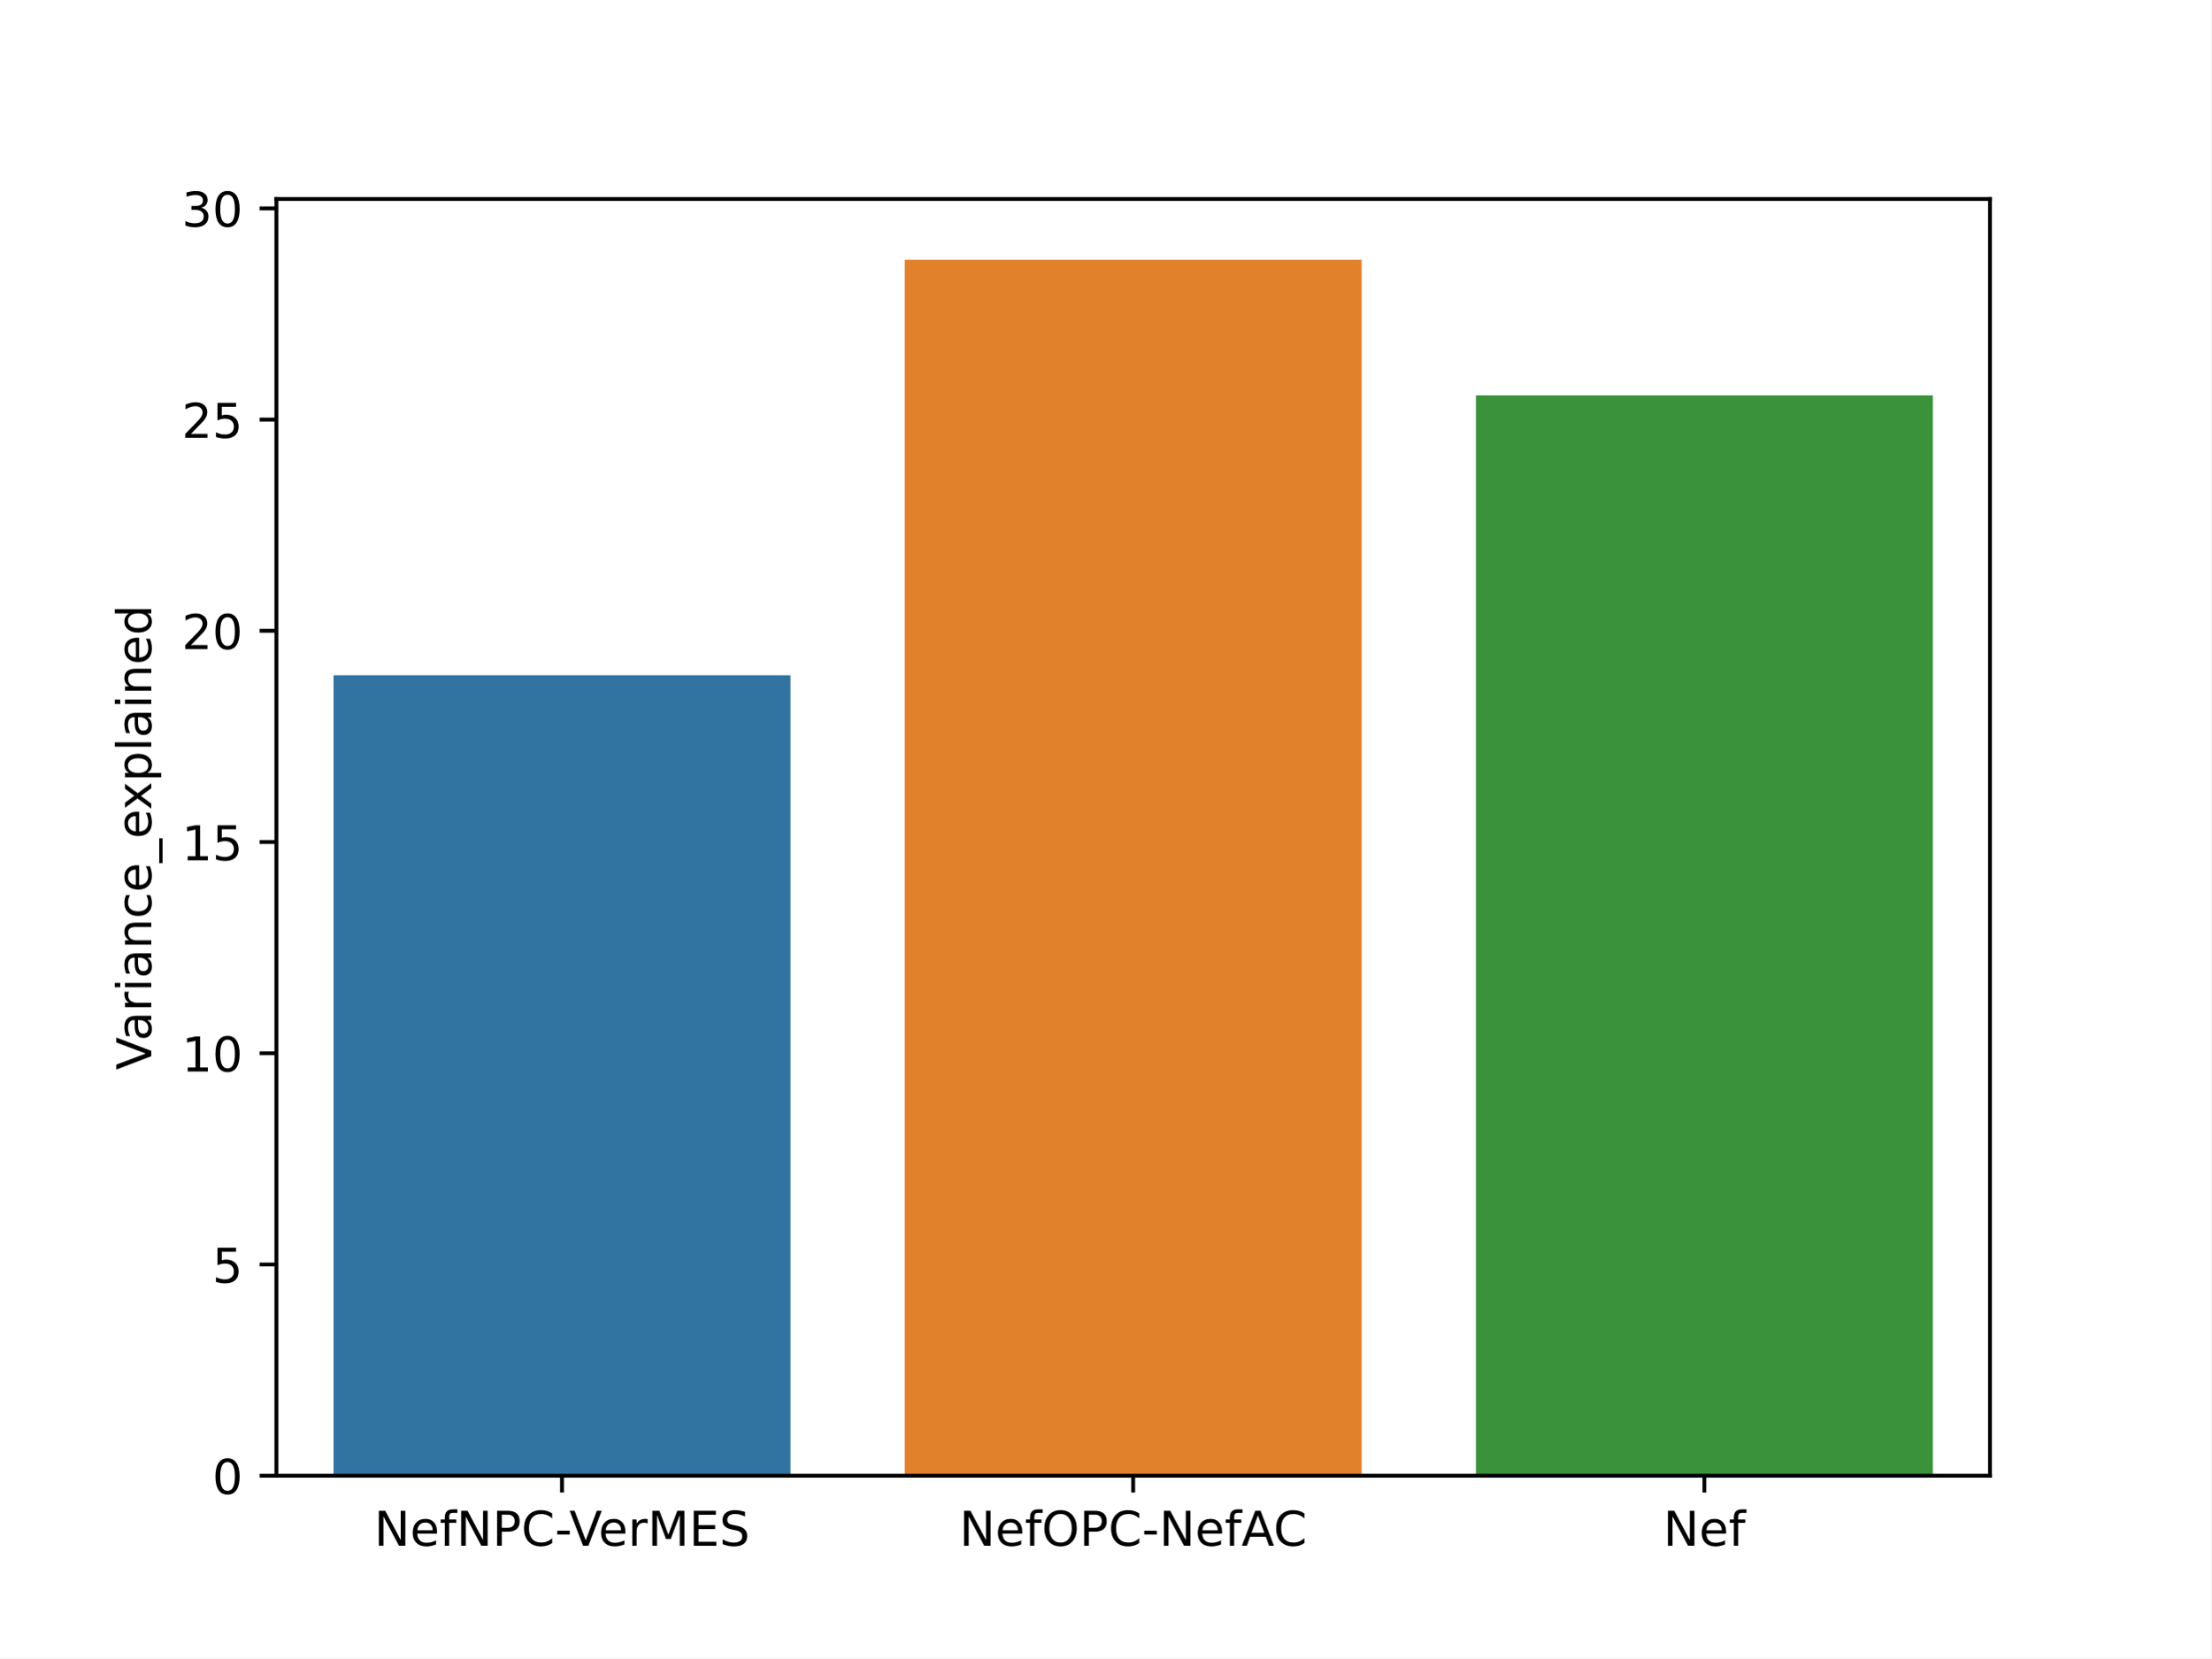
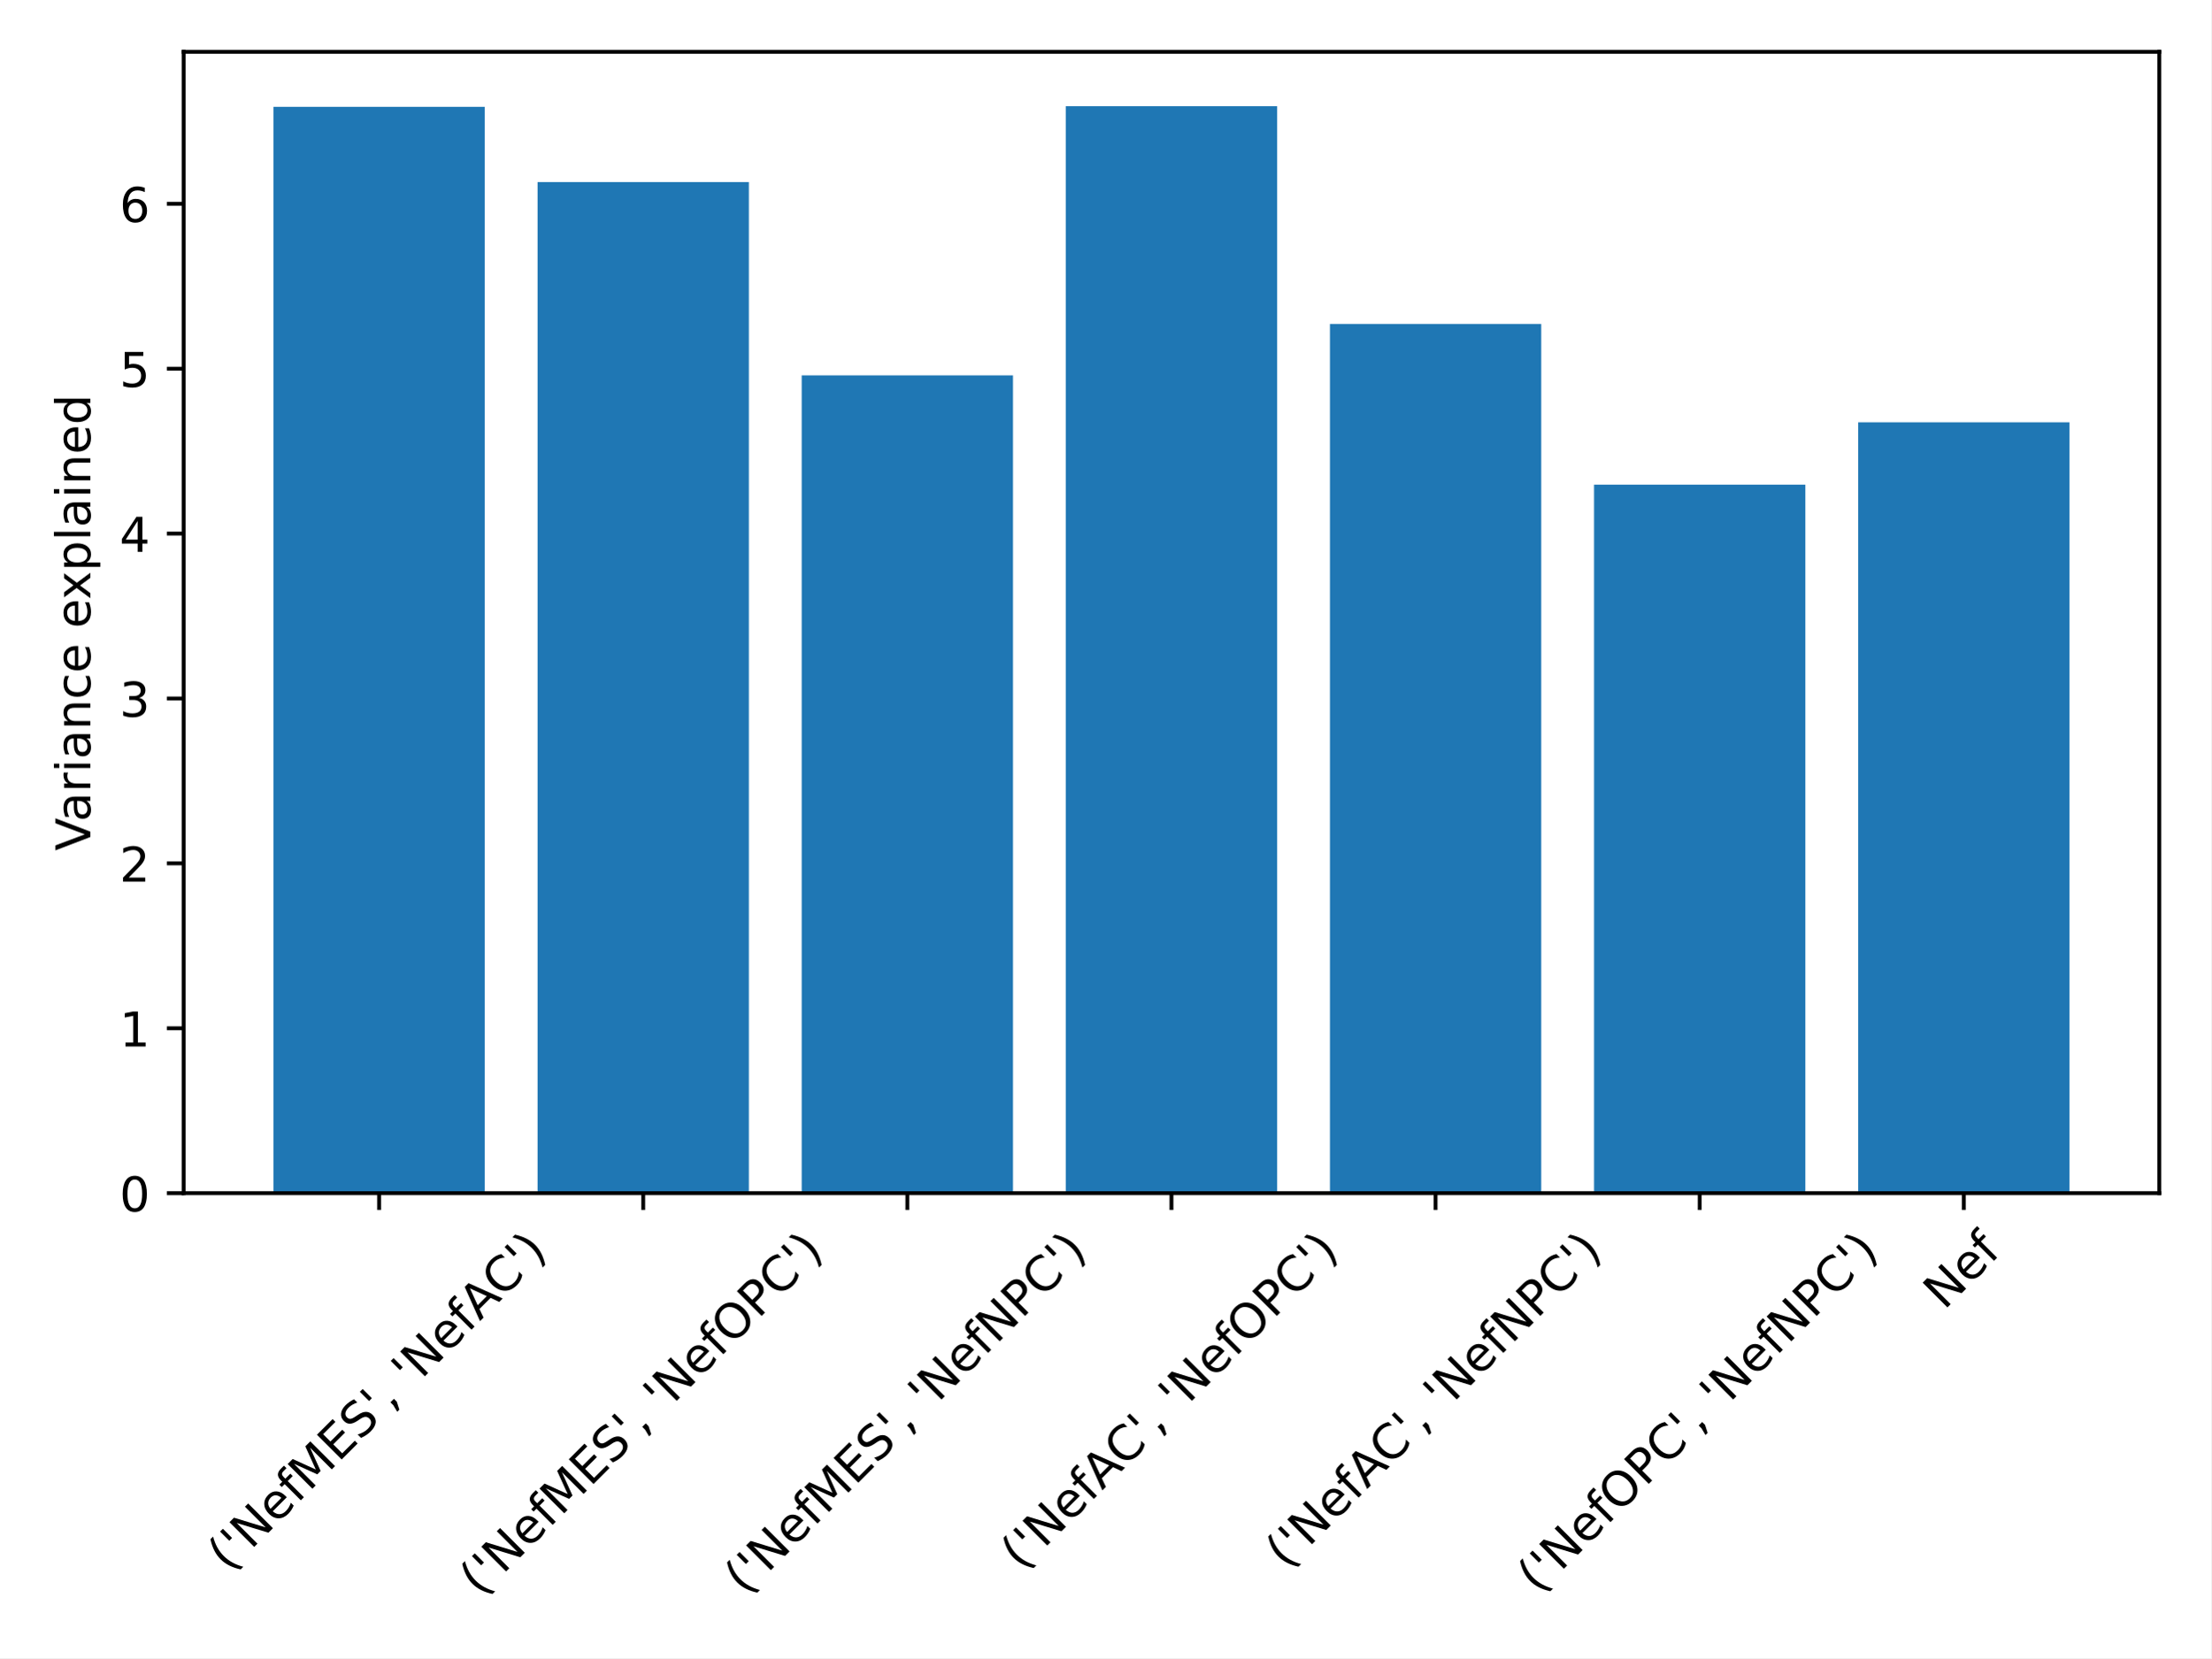
<svg xmlns="http://www.w3.org/2000/svg" xmlns:xlink="http://www.w3.org/1999/xlink" width="460.8pt" height="345.6pt" viewBox="0 0 460.8 345.6" version="1.1">
  <defs>
    <style type="text/css">*{stroke-linejoin: round; stroke-linecap: butt}</style>
  </defs>
  <g id="figure_1">
    <g id="patch_1">
      <path d="M 0 345.6  L 460.8 345.6  L 460.8 0  L 0 0  z " style="fill: #ffffff" />
    </g>
    <g id="axes_1">
      <g id="patch_2">
-         <path d="M 57.6 307.584  L 414.72 307.584  L 414.72 41.472  L 57.6 41.472  z " style="fill: #ffffff" />
+         <path d="M 38.27 248.696  L 450 248.696  L 450 10.8  L 38.27 10.8  z " style="fill: #ffffff" />
      </g>
      <g id="patch_3">
-         <path d="M 69.504 307.584  L 164.736 307.584  L 164.736 140.752  L 69.504 140.752  z " clip-path="url(#pd09a48f789)" style="fill: #3274a1" />
+         <path d="M 56.985 248.696  L 101.02 248.696  L 101.02 22.266  L 56.985 22.266  z " clip-path="url(#pe95526b2d5)" style="fill: #1f77b4" />
      </g>
      <g id="patch_4">
-         <path d="M 188.544 307.584  L 283.776 307.584  L 283.776 54.144  L 188.544 54.144  z " clip-path="url(#pd09a48f789)" style="fill: #e1812c" />
+         <path d="M 112.029 248.696  L 156.064 248.696  L 156.064 37.95  L 112.029 37.95  z " clip-path="url(#pe95526b2d5)" style="fill: #1f77b4" />
      </g>
      <g id="patch_5">
-         <path d="M 307.584 307.584  L 402.816 307.584  L 402.816 82.407  L 307.584 82.407  z " clip-path="url(#pd09a48f789)" style="fill: #3a923a" />
+         <path d="M 167.073 248.696  L 211.109 248.696  L 211.109 78.239  L 167.073 78.239  z " clip-path="url(#pe95526b2d5)" style="fill: #1f77b4" />
+       </g>
+       <g id="patch_6">
+         <path d="M 222.117 248.696  L 266.153 248.696  L 266.153 22.128  L 222.117 22.128  z " clip-path="url(#pe95526b2d5)" style="fill: #1f77b4" />
+       </g>
+       <g id="patch_7">
+         <path d="M 277.161 248.696  L 321.197 248.696  L 321.197 67.517  L 277.161 67.517  z " clip-path="url(#pe95526b2d5)" style="fill: #1f77b4" />
+       </g>
+       <g id="patch_8">
+         <path d="M 332.206 248.696  L 376.241 248.696  L 376.241 101.025  L 332.206 101.025  z " clip-path="url(#pe95526b2d5)" style="fill: #1f77b4" />
+       </g>
+       <g id="patch_9">
+         <path d="M 387.25 248.696  L 431.285 248.696  L 431.285 88.017  L 387.25 88.017  z " clip-path="url(#pe95526b2d5)" style="fill: #1f77b4" />
      </g>
      <g id="matplotlib.axis_1">
        <g id="xtick_1">
          <g id="line2d_1">
            <defs>
              <path id="m3385fdae1e" d="M 0 0  L 0 3.5  " style="stroke: #000000; stroke-width: 0.8" />
            </defs>
            <g>
-               <use xlink:href="#m3385fdae1e" x="117.12" y="307.584" style="stroke: #000000; stroke-width: 0.8" />
+               <use xlink:href="#m3385fdae1e" x="79.003" y="248.696" style="stroke: #000000; stroke-width: 0.8" />
            </g>
          </g>
          <g id="text_1">
-             <g transform="translate(77.97312 322.1824) scale(0.1 -0.1)">
-               <defs>
+             <g transform="translate(47.57617 327.8242) rotate(-45) scale(0.1 -0.1)">
+               <defs>
+                 <path id="DejaVuSans-28" d="M 1984 4856  Q 1566 4138 1362 3434  Q 1159 2731 1159 2009  Q 1159 1288 1364 580  Q 1569 -128 1984 -844  L 1484 -844  Q 1016 -109 783 600  Q 550 1309 550 2009  Q 550 2706 781 3412  Q 1013 4119 1484 4856  L 1984 4856  z " transform="scale(0.015625)" />
+                 <path id="DejaVuSans-27" d="M 1147 4666  L 1147 2931  L 616 2931  L 616 4666  L 1147 4666  z " transform="scale(0.015625)" />
                <path id="DejaVuSans-4e" d="M 628 4666  L 1478 4666  L 3547 763  L 3547 4666  L 4159 4666  L 4159 0  L 3309 0  L 1241 3903  L 1241 0  L 628 0  L 628 4666  z " transform="scale(0.015625)" />
                <path id="DejaVuSans-65" d="M 3597 1894  L 3597 1613  L 953 1613  Q 991 1019 1311 708  Q 1631 397 2203 397  Q 2534 397 2845 478  Q 3156 559 3463 722  L 3463 178  Q 3153 47 2828 -22  Q 2503 -91 2169 -91  Q 1331 -91 842 396  Q 353 884 353 1716  Q 353 2575 817 3079  Q 1281 3584 2069 3584  Q 2775 3584 3186 3129  Q 3597 2675 3597 1894  z M 3022 2063  Q 3016 2534 2758 2815  Q 2500 3097 2075 3097  Q 1594 3097 1305 2825  Q 1016 2553 972 2059  L 3022 2063  z " transform="scale(0.015625)" />
                <path id="DejaVuSans-66" d="M 2375 4863  L 2375 4384  L 1825 4384  Q 1516 4384 1395 4259  Q 1275 4134 1275 3809  L 1275 3500  L 2222 3500  L 2222 3053  L 1275 3053  L 1275 0  L 697 0  L 697 3053  L 147 3053  L 147 3500  L 697 3500  L 697 3744  Q 697 4328 969 4595  Q 1241 4863 1831 4863  L 2375 4863  z " transform="scale(0.015625)" />
-                 <path id="DejaVuSans-50" d="M 1259 4147  L 1259 2394  L 2053 2394  Q 2494 2394 2734 2622  Q 2975 2850 2975 3272  Q 2975 3691 2734 3919  Q 2494 4147 2053 4147  L 1259 4147  z M 628 4666  L 2053 4666  Q 2838 4666 3239 4311  Q 3641 3956 3641 3272  Q 3641 2581 3239 2228  Q 2838 1875 2053 1875  L 1259 1875  L 1259 0  L 628 0  L 628 4666  z " transform="scale(0.015625)" />
-                 <path id="DejaVuSans-43" d="M 4122 4306  L 4122 3641  Q 3803 3938 3442 4084  Q 3081 4231 2675 4231  Q 1875 4231 1450 3742  Q 1025 3253 1025 2328  Q 1025 1406 1450 917  Q 1875 428 2675 428  Q 3081 428 3442 575  Q 3803 722 4122 1019  L 4122 359  Q 3791 134 3420 21  Q 3050 -91 2638 -91  Q 1578 -91 968 557  Q 359 1206 359 2328  Q 359 3453 968 4101  Q 1578 4750 2638 4750  Q 3056 4750 3426 4639  Q 3797 4528 4122 4306  z " transform="scale(0.015625)" />
-                 <path id="DejaVuSans-2d" d="M 313 2009  L 1997 2009  L 1997 1497  L 313 1497  L 313 2009  z " transform="scale(0.015625)" />
-                 <path id="DejaVuSans-56" d="M 1831 0  L 50 4666  L 709 4666  L 2188 738  L 3669 4666  L 4325 4666  L 2547 0  L 1831 0  z " transform="scale(0.015625)" />
-                 <path id="DejaVuSans-72" d="M 2631 2963  Q 2534 3019 2420 3045  Q 2306 3072 2169 3072  Q 1681 3072 1420 2755  Q 1159 2438 1159 1844  L 1159 0  L 581 0  L 581 3500  L 1159 3500  L 1159 2956  Q 1341 3275 1631 3429  Q 1922 3584 2338 3584  Q 2397 3584 2469 3576  Q 2541 3569 2628 3553  L 2631 2963  z " transform="scale(0.015625)" />
                <path id="DejaVuSans-4d" d="M 628 4666  L 1569 4666  L 2759 1491  L 3956 4666  L 4897 4666  L 4897 0  L 4281 0  L 4281 4097  L 3078 897  L 2444 897  L 1241 4097  L 1241 0  L 628 0  L 628 4666  z " transform="scale(0.015625)" />
                <path id="DejaVuSans-45" d="M 628 4666  L 3578 4666  L 3578 4134  L 1259 4134  L 1259 2753  L 3481 2753  L 3481 2222  L 1259 2222  L 1259 531  L 3634 531  L 3634 0  L 628 0  L 628 4666  z " transform="scale(0.015625)" />
                <path id="DejaVuSans-53" d="M 3425 4513  L 3425 3897  Q 3066 4069 2747 4153  Q 2428 4238 2131 4238  Q 1616 4238 1336 4038  Q 1056 3838 1056 3469  Q 1056 3159 1242 3001  Q 1428 2844 1947 2747  L 2328 2669  Q 3034 2534 3370 2195  Q 3706 1856 3706 1288  Q 3706 609 3251 259  Q 2797 -91 1919 -91  Q 1588 -91 1214 -16  Q 841 59 441 206  L 441 856  Q 825 641 1194 531  Q 1563 422 1919 422  Q 2459 422 2753 634  Q 3047 847 3047 1241  Q 3047 1584 2836 1778  Q 2625 1972 2144 2069  L 1759 2144  Q 1053 2284 737 2584  Q 422 2884 422 3419  Q 422 4038 858 4394  Q 1294 4750 2059 4750  Q 2388 4750 2728 4690  Q 3069 4631 3425 4513  z " transform="scale(0.015625)" />
-               </defs>
+                 <path id="DejaVuSans-2c" d="M 750 794  L 1409 794  L 1409 256  L 897 -744  L 494 -744  L 750 256  L 750 794  z " transform="scale(0.015625)" />
+                 <path id="DejaVuSans-20" transform="scale(0.015625)" />
+                 <path id="DejaVuSans-41" d="M 2188 4044  L 1331 1722  L 3047 1722  L 2188 4044  z M 1831 4666  L 2547 4666  L 4325 0  L 3669 0  L 3244 1197  L 1141 1197  L 716 0  L 50 0  L 1831 4666  z " transform="scale(0.015625)" />
+                 <path id="DejaVuSans-43" d="M 4122 4306  L 4122 3641  Q 3803 3938 3442 4084  Q 3081 4231 2675 4231  Q 1875 4231 1450 3742  Q 1025 3253 1025 2328  Q 1025 1406 1450 917  Q 1875 428 2675 428  Q 3081 428 3442 575  Q 3803 722 4122 1019  L 4122 359  Q 3791 134 3420 21  Q 3050 -91 2638 -91  Q 1578 -91 968 557  Q 359 1206 359 2328  Q 359 3453 968 4101  Q 1578 4750 2638 4750  Q 3056 4750 3426 4639  Q 3797 4528 4122 4306  z " transform="scale(0.015625)" />
+                 <path id="DejaVuSans-29" d="M 513 4856  L 1013 4856  Q 1481 4119 1714 3412  Q 1947 2706 1947 2009  Q 1947 1309 1714 600  Q 1481 -109 1013 -844  L 513 -844  Q 928 -128 1133 580  Q 1338 1288 1338 2009  Q 1338 2731 1133 3434  Q 928 4138 513 4856  z " transform="scale(0.015625)" />
+               </defs>
+               <use xlink:href="#DejaVuSans-28" />
+               <use xlink:href="#DejaVuSans-27" x="39.014" />
+               <use xlink:href="#DejaVuSans-4e" x="66.504" />
+               <use xlink:href="#DejaVuSans-65" x="141.309" />
+               <use xlink:href="#DejaVuSans-66" x="202.832" />
+               <use xlink:href="#DejaVuSans-4d" x="238.037" />
+               <use xlink:href="#DejaVuSans-45" x="324.316" />
+               <use xlink:href="#DejaVuSans-53" x="387.5" />
+               <use xlink:href="#DejaVuSans-27" x="450.977" />
+               <use xlink:href="#DejaVuSans-2c" x="478.467" />
+               <use xlink:href="#DejaVuSans-20" x="510.254" />
+               <use xlink:href="#DejaVuSans-27" x="542.041" />
+               <use xlink:href="#DejaVuSans-4e" x="569.531" />
+               <use xlink:href="#DejaVuSans-65" x="644.336" />
+               <use xlink:href="#DejaVuSans-66" x="705.859" />
+               <use xlink:href="#DejaVuSans-41" x="741.064" />
+               <use xlink:href="#DejaVuSans-43" x="807.723" />
+               <use xlink:href="#DejaVuSans-27" x="877.547" />
+               <use xlink:href="#DejaVuSans-29" x="905.037" />
+             </g>
+           </g>
+         </g>
+         <g id="xtick_2">
+           <g id="line2d_2">
+             <g>
+               <use xlink:href="#m3385fdae1e" x="134.047" y="248.696" style="stroke: #000000; stroke-width: 0.8" />
+             </g>
+           </g>
+           <g id="text_2">
+             <g transform="translate(100.062 332.9408) rotate(-45) scale(0.1 -0.1)">
+               <defs>
+                 <path id="DejaVuSans-4f" d="M 2522 4238  Q 1834 4238 1429 3725  Q 1025 3213 1025 2328  Q 1025 1447 1429 934  Q 1834 422 2522 422  Q 3209 422 3611 934  Q 4013 1447 4013 2328  Q 4013 3213 3611 3725  Q 3209 4238 2522 4238  z M 2522 4750  Q 3503 4750 4090 4092  Q 4678 3434 4678 2328  Q 4678 1225 4090 567  Q 3503 -91 2522 -91  Q 1538 -91 948 565  Q 359 1222 359 2328  Q 359 3434 948 4092  Q 1538 4750 2522 4750  z " transform="scale(0.015625)" />
+                 <path id="DejaVuSans-50" d="M 1259 4147  L 1259 2394  L 2053 2394  Q 2494 2394 2734 2622  Q 2975 2850 2975 3272  Q 2975 3691 2734 3919  Q 2494 4147 2053 4147  L 1259 4147  z M 628 4666  L 2053 4666  Q 2838 4666 3239 4311  Q 3641 3956 3641 3272  Q 3641 2581 3239 2228  Q 2838 1875 2053 1875  L 1259 1875  L 1259 0  L 628 0  L 628 4666  z " transform="scale(0.015625)" />
+               </defs>
+               <use xlink:href="#DejaVuSans-28" />
+               <use xlink:href="#DejaVuSans-27" x="39.014" />
+               <use xlink:href="#DejaVuSans-4e" x="66.504" />
+               <use xlink:href="#DejaVuSans-65" x="141.309" />
+               <use xlink:href="#DejaVuSans-66" x="202.832" />
+               <use xlink:href="#DejaVuSans-4d" x="238.037" />
+               <use xlink:href="#DejaVuSans-45" x="324.316" />
+               <use xlink:href="#DejaVuSans-53" x="387.5" />
+               <use xlink:href="#DejaVuSans-27" x="450.977" />
+               <use xlink:href="#DejaVuSans-2c" x="478.467" />
+               <use xlink:href="#DejaVuSans-20" x="510.254" />
+               <use xlink:href="#DejaVuSans-27" x="542.041" />
+               <use xlink:href="#DejaVuSans-4e" x="569.531" />
+               <use xlink:href="#DejaVuSans-65" x="644.336" />
+               <use xlink:href="#DejaVuSans-66" x="705.859" />
+               <use xlink:href="#DejaVuSans-4f" x="741.064" />
+               <use xlink:href="#DejaVuSans-50" x="819.775" />
+               <use xlink:href="#DejaVuSans-43" x="880.078" />
+               <use xlink:href="#DejaVuSans-27" x="949.902" />
+               <use xlink:href="#DejaVuSans-29" x="977.393" />
+             </g>
+           </g>
+         </g>
+         <g id="xtick_3">
+           <g id="line2d_3">
+             <g>
+               <use xlink:href="#m3385fdae1e" x="189.091" y="248.696" style="stroke: #000000; stroke-width: 0.8" />
+             </g>
+           </g>
+           <g id="text_3">
+             <g transform="translate(155.2442 332.6645) rotate(-45) scale(0.1 -0.1)">
+               <use xlink:href="#DejaVuSans-28" />
+               <use xlink:href="#DejaVuSans-27" x="39.014" />
+               <use xlink:href="#DejaVuSans-4e" x="66.504" />
+               <use xlink:href="#DejaVuSans-65" x="141.309" />
+               <use xlink:href="#DejaVuSans-66" x="202.832" />
+               <use xlink:href="#DejaVuSans-4d" x="238.037" />
+               <use xlink:href="#DejaVuSans-45" x="324.316" />
+               <use xlink:href="#DejaVuSans-53" x="387.5" />
+               <use xlink:href="#DejaVuSans-27" x="450.977" />
+               <use xlink:href="#DejaVuSans-2c" x="478.467" />
+               <use xlink:href="#DejaVuSans-20" x="510.254" />
+               <use xlink:href="#DejaVuSans-27" x="542.041" />
+               <use xlink:href="#DejaVuSans-4e" x="569.531" />
+               <use xlink:href="#DejaVuSans-65" x="644.336" />
+               <use xlink:href="#DejaVuSans-66" x="705.859" />
+               <use xlink:href="#DejaVuSans-4e" x="741.064" />
+               <use xlink:href="#DejaVuSans-50" x="815.869" />
+               <use xlink:href="#DejaVuSans-43" x="876.172" />
+               <use xlink:href="#DejaVuSans-27" x="945.996" />
+               <use xlink:href="#DejaVuSans-29" x="973.486" />
+             </g>
+           </g>
+         </g>
+         <g id="xtick_4">
+           <g id="line2d_4">
+             <g>
+               <use xlink:href="#m3385fdae1e" x="244.135" y="248.696" style="stroke: #000000; stroke-width: 0.8" />
+             </g>
+           </g>
+           <g id="text_4">
+             <g transform="translate(212.8538 327.5336) rotate(-45) scale(0.1 -0.1)">
+               <use xlink:href="#DejaVuSans-28" />
+               <use xlink:href="#DejaVuSans-27" x="39.014" />
+               <use xlink:href="#DejaVuSans-4e" x="66.504" />
+               <use xlink:href="#DejaVuSans-65" x="141.309" />
+               <use xlink:href="#DejaVuSans-66" x="202.832" />
+               <use xlink:href="#DejaVuSans-41" x="238.037" />
+               <use xlink:href="#DejaVuSans-43" x="304.695" />
+               <use xlink:href="#DejaVuSans-27" x="374.52" />
+               <use xlink:href="#DejaVuSans-2c" x="402.01" />
+               <use xlink:href="#DejaVuSans-20" x="433.797" />
+               <use xlink:href="#DejaVuSans-27" x="465.584" />
+               <use xlink:href="#DejaVuSans-4e" x="493.074" />
+               <use xlink:href="#DejaVuSans-65" x="567.879" />
+               <use xlink:href="#DejaVuSans-66" x="629.402" />
+               <use xlink:href="#DejaVuSans-4f" x="664.607" />
+               <use xlink:href="#DejaVuSans-50" x="743.318" />
+               <use xlink:href="#DejaVuSans-43" x="803.621" />
+               <use xlink:href="#DejaVuSans-27" x="873.445" />
+               <use xlink:href="#DejaVuSans-29" x="900.936" />
+             </g>
+           </g>
+         </g>
+         <g id="xtick_5">
+           <g id="line2d_5">
+             <g>
+               <use xlink:href="#m3385fdae1e" x="299.179" y="248.696" style="stroke: #000000; stroke-width: 0.8" />
+             </g>
+           </g>
+           <g id="text_5">
+             <g transform="translate(268.036 327.2574) rotate(-45) scale(0.1 -0.1)">
+               <use xlink:href="#DejaVuSans-28" />
+               <use xlink:href="#DejaVuSans-27" x="39.014" />
+               <use xlink:href="#DejaVuSans-4e" x="66.504" />
+               <use xlink:href="#DejaVuSans-65" x="141.309" />
+               <use xlink:href="#DejaVuSans-66" x="202.832" />
+               <use xlink:href="#DejaVuSans-41" x="238.037" />
+               <use xlink:href="#DejaVuSans-43" x="304.695" />
+               <use xlink:href="#DejaVuSans-27" x="374.52" />
+               <use xlink:href="#DejaVuSans-2c" x="402.01" />
+               <use xlink:href="#DejaVuSans-20" x="433.797" />
+               <use xlink:href="#DejaVuSans-27" x="465.584" />
+               <use xlink:href="#DejaVuSans-4e" x="493.074" />
+               <use xlink:href="#DejaVuSans-65" x="567.879" />
+               <use xlink:href="#DejaVuSans-66" x="629.402" />
+               <use xlink:href="#DejaVuSans-4e" x="664.607" />
+               <use xlink:href="#DejaVuSans-50" x="739.412" />
+               <use xlink:href="#DejaVuSans-43" x="799.715" />
+               <use xlink:href="#DejaVuSans-27" x="869.539" />
+               <use xlink:href="#DejaVuSans-29" x="897.029" />
+             </g>
+           </g>
+         </g>
+         <g id="xtick_6">
+           <g id="line2d_6">
+             <g>
+               <use xlink:href="#m3385fdae1e" x="354.223" y="248.696" style="stroke: #000000; stroke-width: 0.8" />
+             </g>
+           </g>
+           <g id="text_6">
+             <g transform="translate(320.5219 332.374) rotate(-45) scale(0.1 -0.1)">
+               <use xlink:href="#DejaVuSans-28" />
+               <use xlink:href="#DejaVuSans-27" x="39.014" />
+               <use xlink:href="#DejaVuSans-4e" x="66.504" />
+               <use xlink:href="#DejaVuSans-65" x="141.309" />
+               <use xlink:href="#DejaVuSans-66" x="202.832" />
+               <use xlink:href="#DejaVuSans-4f" x="238.037" />
+               <use xlink:href="#DejaVuSans-50" x="316.748" />
+               <use xlink:href="#DejaVuSans-43" x="377.051" />
+               <use xlink:href="#DejaVuSans-27" x="446.875" />
+               <use xlink:href="#DejaVuSans-2c" x="474.365" />
+               <use xlink:href="#DejaVuSans-20" x="506.152" />
+               <use xlink:href="#DejaVuSans-27" x="537.939" />
+               <use xlink:href="#DejaVuSans-4e" x="565.43" />
+               <use xlink:href="#DejaVuSans-65" x="640.234" />
+               <use xlink:href="#DejaVuSans-66" x="701.758" />
+               <use xlink:href="#DejaVuSans-4e" x="736.963" />
+               <use xlink:href="#DejaVuSans-50" x="811.768" />
+               <use xlink:href="#DejaVuSans-43" x="872.07" />
+               <use xlink:href="#DejaVuSans-27" x="941.895" />
+               <use xlink:href="#DejaVuSans-29" x="969.385" />
+             </g>
+           </g>
+         </g>
+         <g id="xtick_7">
+           <g id="line2d_7">
+             <g>
+               <use xlink:href="#m3385fdae1e" x="409.267" y="248.696" style="stroke: #000000; stroke-width: 0.8" />
+             </g>
+           </g>
+           <g id="text_7">
+             <g transform="translate(405.1534 273.1991) rotate(-45) scale(0.1 -0.1)">
              <use xlink:href="#DejaVuSans-4e" />
              <use xlink:href="#DejaVuSans-65" x="74.805" />
              <use xlink:href="#DejaVuSans-66" x="136.328" />
-               <use xlink:href="#DejaVuSans-4e" x="171.533" />
-               <use xlink:href="#DejaVuSans-50" x="246.338" />
-               <use xlink:href="#DejaVuSans-43" x="306.641" />
-               <use xlink:href="#DejaVuSans-2d" x="376.465" />
-               <use xlink:href="#DejaVuSans-56" x="406.674" />
-               <use xlink:href="#DejaVuSans-65" x="467.332" />
-               <use xlink:href="#DejaVuSans-72" x="528.855" />
-               <use xlink:href="#DejaVuSans-4d" x="569.969" />
-               <use xlink:href="#DejaVuSans-45" x="656.248" />
-               <use xlink:href="#DejaVuSans-53" x="719.432" />
-             </g>
-           </g>
-         </g>
-         <g id="xtick_2">
-           <g id="line2d_2">
-             <g>
-               <use xlink:href="#m3385fdae1e" x="236.16" y="307.584" style="stroke: #000000; stroke-width: 0.8" />
-             </g>
-           </g>
-           <g id="text_2">
-             <g transform="translate(199.935 322.1824) scale(0.1 -0.1)">
-               <defs>
-                 <path id="DejaVuSans-4f" d="M 2522 4238  Q 1834 4238 1429 3725  Q 1025 3213 1025 2328  Q 1025 1447 1429 934  Q 1834 422 2522 422  Q 3209 422 3611 934  Q 4013 1447 4013 2328  Q 4013 3213 3611 3725  Q 3209 4238 2522 4238  z M 2522 4750  Q 3503 4750 4090 4092  Q 4678 3434 4678 2328  Q 4678 1225 4090 567  Q 3503 -91 2522 -91  Q 1538 -91 948 565  Q 359 1222 359 2328  Q 359 3434 948 4092  Q 1538 4750 2522 4750  z " transform="scale(0.015625)" />
-                 <path id="DejaVuSans-41" d="M 2188 4044  L 1331 1722  L 3047 1722  L 2188 4044  z M 1831 4666  L 2547 4666  L 4325 0  L 3669 0  L 3244 1197  L 1141 1197  L 716 0  L 50 0  L 1831 4666  z " transform="scale(0.015625)" />
-               </defs>
-               <use xlink:href="#DejaVuSans-4e" />
-               <use xlink:href="#DejaVuSans-65" x="74.805" />
-               <use xlink:href="#DejaVuSans-66" x="136.328" />
-               <use xlink:href="#DejaVuSans-4f" x="171.533" />
-               <use xlink:href="#DejaVuSans-50" x="250.244" />
-               <use xlink:href="#DejaVuSans-43" x="310.547" />
-               <use xlink:href="#DejaVuSans-2d" x="380.371" />
-               <use xlink:href="#DejaVuSans-4e" x="416.455" />
-               <use xlink:href="#DejaVuSans-65" x="491.26" />
-               <use xlink:href="#DejaVuSans-66" x="552.783" />
-               <use xlink:href="#DejaVuSans-41" x="587.988" />
-               <use xlink:href="#DejaVuSans-43" x="654.646" />
-             </g>
-           </g>
-         </g>
-         <g id="xtick_3">
-           <g id="line2d_3">
-             <g>
-               <use xlink:href="#m3385fdae1e" x="355.2" y="307.584" style="stroke: #000000; stroke-width: 0.8" />
-             </g>
-           </g>
-           <g id="text_3">
-             <g transform="translate(346.6227 322.1824) scale(0.1 -0.1)">
-               <use xlink:href="#DejaVuSans-4e" />
-               <use xlink:href="#DejaVuSans-65" x="74.805" />
-               <use xlink:href="#DejaVuSans-66" x="136.328" />
            </g>
          </g>
        </g>
      </g>
      <g id="matplotlib.axis_2">
        <g id="ytick_1">
-           <g id="line2d_4">
+           <g id="line2d_8">
            <defs>
              <path id="ma600d9e374" d="M 0 0  L -3.5 0  " style="stroke: #000000; stroke-width: 0.8" />
            </defs>
            <g>
-               <use xlink:href="#ma600d9e374" x="57.6" y="307.584" style="stroke: #000000; stroke-width: 0.8" />
-             </g>
-           </g>
-           <g id="text_4">
-             <g transform="translate(44.2375 311.3832) scale(0.1 -0.1)">
+               <use xlink:href="#ma600d9e374" x="38.27" y="248.696" style="stroke: #000000; stroke-width: 0.8" />
+             </g>
+           </g>
+           <g id="text_8">
+             <g transform="translate(24.9075 252.4952) scale(0.1 -0.1)">
              <defs>
                <path id="DejaVuSans-30" d="M 2034 4250  Q 1547 4250 1301 3770  Q 1056 3291 1056 2328  Q 1056 1369 1301 889  Q 1547 409 2034 409  Q 2525 409 2770 889  Q 3016 1369 3016 2328  Q 3016 3291 2770 3770  Q 2525 4250 2034 4250  z M 2034 4750  Q 2819 4750 3233 4129  Q 3647 3509 3647 2328  Q 3647 1150 3233 529  Q 2819 -91 2034 -91  Q 1250 -91 836 529  Q 422 1150 422 2328  Q 422 3509 836 4129  Q 1250 4750 2034 4750  z " transform="scale(0.015625)" />
              </defs>
              <use xlink:href="#DejaVuSans-30" />
            </g>
          </g>
        </g>
        <g id="ytick_2">
-           <g id="line2d_5">
-             <g>
-               <use xlink:href="#ma600d9e374" x="57.6" y="263.558" style="stroke: #000000; stroke-width: 0.8" />
-             </g>
-           </g>
-           <g id="text_5">
-             <g transform="translate(44.2375 267.3571) scale(0.1 -0.1)">
+           <g id="line2d_9">
+             <g>
+               <use xlink:href="#ma600d9e374" x="38.27" y="214.325" style="stroke: #000000; stroke-width: 0.8" />
+             </g>
+           </g>
+           <g id="text_9">
+             <g transform="translate(24.9075 218.1241) scale(0.1 -0.1)">
+               <defs>
+                 <path id="DejaVuSans-31" d="M 794 531  L 1825 531  L 1825 4091  L 703 3866  L 703 4441  L 1819 4666  L 2450 4666  L 2450 531  L 3481 531  L 3481 0  L 794 0  L 794 531  z " transform="scale(0.015625)" />
+               </defs>
+               <use xlink:href="#DejaVuSans-31" />
+             </g>
+           </g>
+         </g>
+         <g id="ytick_3">
+           <g id="line2d_10">
+             <g>
+               <use xlink:href="#ma600d9e374" x="38.27" y="179.954" style="stroke: #000000; stroke-width: 0.8" />
+             </g>
+           </g>
+           <g id="text_10">
+             <g transform="translate(24.9075 183.753) scale(0.1 -0.1)">
+               <defs>
+                 <path id="DejaVuSans-32" d="M 1228 531  L 3431 531  L 3431 0  L 469 0  L 469 531  Q 828 903 1448 1529  Q 2069 2156 2228 2338  Q 2531 2678 2651 2914  Q 2772 3150 2772 3378  Q 2772 3750 2511 3984  Q 2250 4219 1831 4219  Q 1534 4219 1204 4116  Q 875 4013 500 3803  L 500 4441  Q 881 4594 1212 4672  Q 1544 4750 1819 4750  Q 2544 4750 2975 4387  Q 3406 4025 3406 3419  Q 3406 3131 3298 2873  Q 3191 2616 2906 2266  Q 2828 2175 2409 1742  Q 1991 1309 1228 531  z " transform="scale(0.015625)" />
+               </defs>
+               <use xlink:href="#DejaVuSans-32" />
+             </g>
+           </g>
+         </g>
+         <g id="ytick_4">
+           <g id="line2d_11">
+             <g>
+               <use xlink:href="#ma600d9e374" x="38.27" y="145.583" style="stroke: #000000; stroke-width: 0.8" />
+             </g>
+           </g>
+           <g id="text_11">
+             <g transform="translate(24.9075 149.3818) scale(0.1 -0.1)">
+               <defs>
+                 <path id="DejaVuSans-33" d="M 2597 2516  Q 3050 2419 3304 2112  Q 3559 1806 3559 1356  Q 3559 666 3084 287  Q 2609 -91 1734 -91  Q 1441 -91 1130 -33  Q 819 25 488 141  L 488 750  Q 750 597 1062 519  Q 1375 441 1716 441  Q 2309 441 2620 675  Q 2931 909 2931 1356  Q 2931 1769 2642 2001  Q 2353 2234 1838 2234  L 1294 2234  L 1294 2753  L 1863 2753  Q 2328 2753 2575 2939  Q 2822 3125 2822 3475  Q 2822 3834 2567 4026  Q 2313 4219 1838 4219  Q 1578 4219 1281 4162  Q 984 4106 628 3988  L 628 4550  Q 988 4650 1302 4700  Q 1616 4750 1894 4750  Q 2613 4750 3031 4423  Q 3450 4097 3450 3541  Q 3450 3153 3228 2886  Q 3006 2619 2597 2516  z " transform="scale(0.015625)" />
+               </defs>
+               <use xlink:href="#DejaVuSans-33" />
+             </g>
+           </g>
+         </g>
+         <g id="ytick_5">
+           <g id="line2d_12">
+             <g>
+               <use xlink:href="#ma600d9e374" x="38.27" y="111.212" style="stroke: #000000; stroke-width: 0.8" />
+             </g>
+           </g>
+           <g id="text_12">
+             <g transform="translate(24.9075 115.0107) scale(0.1 -0.1)">
+               <defs>
+                 <path id="DejaVuSans-34" d="M 2419 4116  L 825 1625  L 2419 1625  L 2419 4116  z M 2253 4666  L 3047 4666  L 3047 1625  L 3713 1625  L 3713 1100  L 3047 1100  L 3047 0  L 2419 0  L 2419 1100  L 313 1100  L 313 1709  L 2253 4666  z " transform="scale(0.015625)" />
+               </defs>
+               <use xlink:href="#DejaVuSans-34" />
+             </g>
+           </g>
+         </g>
+         <g id="ytick_6">
+           <g id="line2d_13">
+             <g>
+               <use xlink:href="#ma600d9e374" x="38.27" y="76.84" style="stroke: #000000; stroke-width: 0.8" />
+             </g>
+           </g>
+           <g id="text_13">
+             <g transform="translate(24.9075 80.63961) scale(0.1 -0.1)">
              <defs>
                <path id="DejaVuSans-35" d="M 691 4666  L 3169 4666  L 3169 4134  L 1269 4134  L 1269 2991  Q 1406 3038 1543 3061  Q 1681 3084 1819 3084  Q 2600 3084 3056 2656  Q 3513 2228 3513 1497  Q 3513 744 3044 326  Q 2575 -91 1722 -91  Q 1428 -91 1123 -41  Q 819 9 494 109  L 494 744  Q 775 591 1075 516  Q 1375 441 1709 441  Q 2250 441 2565 725  Q 2881 1009 2881 1497  Q 2881 1984 2565 2268  Q 2250 2553 1709 2553  Q 1456 2553 1204 2497  Q 953 2441 691 2322  L 691 4666  z " transform="scale(0.015625)" />
              </defs>
              <use xlink:href="#DejaVuSans-35" />
            </g>
          </g>
        </g>
-         <g id="ytick_3">
-           <g id="line2d_6">
-             <g>
-               <use xlink:href="#ma600d9e374" x="57.6" y="219.532" style="stroke: #000000; stroke-width: 0.8" />
-             </g>
-           </g>
-           <g id="text_6">
-             <g transform="translate(37.875 223.331) scale(0.1 -0.1)">
-               <defs>
-                 <path id="DejaVuSans-31" d="M 794 531  L 1825 531  L 1825 4091  L 703 3866  L 703 4441  L 1819 4666  L 2450 4666  L 2450 531  L 3481 531  L 3481 0  L 794 0  L 794 531  z " transform="scale(0.015625)" />
-               </defs>
-               <use xlink:href="#DejaVuSans-31" />
-               <use xlink:href="#DejaVuSans-30" x="63.623" />
-             </g>
-           </g>
-         </g>
-         <g id="ytick_4">
-           <g id="line2d_7">
-             <g>
-               <use xlink:href="#ma600d9e374" x="57.6" y="175.506" style="stroke: #000000; stroke-width: 0.8" />
-             </g>
-           </g>
-           <g id="text_7">
-             <g transform="translate(37.875 179.3049) scale(0.1 -0.1)">
-               <use xlink:href="#DejaVuSans-31" />
-               <use xlink:href="#DejaVuSans-35" x="63.623" />
-             </g>
-           </g>
-         </g>
-         <g id="ytick_5">
-           <g id="line2d_8">
-             <g>
-               <use xlink:href="#ma600d9e374" x="57.6" y="131.48" style="stroke: #000000; stroke-width: 0.8" />
-             </g>
-           </g>
-           <g id="text_8">
-             <g transform="translate(37.875 135.2788) scale(0.1 -0.1)">
-               <defs>
-                 <path id="DejaVuSans-32" d="M 1228 531  L 3431 531  L 3431 0  L 469 0  L 469 531  Q 828 903 1448 1529  Q 2069 2156 2228 2338  Q 2531 2678 2651 2914  Q 2772 3150 2772 3378  Q 2772 3750 2511 3984  Q 2250 4219 1831 4219  Q 1534 4219 1204 4116  Q 875 4013 500 3803  L 500 4441  Q 881 4594 1212 4672  Q 1544 4750 1819 4750  Q 2544 4750 2975 4387  Q 3406 4025 3406 3419  Q 3406 3131 3298 2873  Q 3191 2616 2906 2266  Q 2828 2175 2409 1742  Q 1991 1309 1228 531  z " transform="scale(0.015625)" />
-               </defs>
-               <use xlink:href="#DejaVuSans-32" />
-               <use xlink:href="#DejaVuSans-30" x="63.623" />
-             </g>
-           </g>
-         </g>
-         <g id="ytick_6">
-           <g id="line2d_9">
-             <g>
-               <use xlink:href="#ma600d9e374" x="57.6" y="87.453" style="stroke: #000000; stroke-width: 0.8" />
-             </g>
-           </g>
-           <g id="text_9">
-             <g transform="translate(37.875 91.25268) scale(0.1 -0.1)">
-               <use xlink:href="#DejaVuSans-32" />
-               <use xlink:href="#DejaVuSans-35" x="63.623" />
-             </g>
-           </g>
-         </g>
        <g id="ytick_7">
-           <g id="line2d_10">
-             <g>
-               <use xlink:href="#ma600d9e374" x="57.6" y="43.427" style="stroke: #000000; stroke-width: 0.8" />
-             </g>
-           </g>
-           <g id="text_10">
-             <g transform="translate(37.875 47.22657) scale(0.1 -0.1)">
-               <defs>
-                 <path id="DejaVuSans-33" d="M 2597 2516  Q 3050 2419 3304 2112  Q 3559 1806 3559 1356  Q 3559 666 3084 287  Q 2609 -91 1734 -91  Q 1441 -91 1130 -33  Q 819 25 488 141  L 488 750  Q 750 597 1062 519  Q 1375 441 1716 441  Q 2309 441 2620 675  Q 2931 909 2931 1356  Q 2931 1769 2642 2001  Q 2353 2234 1838 2234  L 1294 2234  L 1294 2753  L 1863 2753  Q 2328 2753 2575 2939  Q 2822 3125 2822 3475  Q 2822 3834 2567 4026  Q 2313 4219 1838 4219  Q 1578 4219 1281 4162  Q 984 4106 628 3988  L 628 4550  Q 988 4650 1302 4700  Q 1616 4750 1894 4750  Q 2613 4750 3031 4423  Q 3450 4097 3450 3541  Q 3450 3153 3228 2886  Q 3006 2619 2597 2516  z " transform="scale(0.015625)" />
-               </defs>
-               <use xlink:href="#DejaVuSans-33" />
-               <use xlink:href="#DejaVuSans-30" x="63.623" />
-             </g>
-           </g>
-         </g>
-         <g id="text_11">
-           <g transform="translate(31.51719 223.0124) rotate(-90) scale(0.1 -0.1)">
+           <g id="line2d_14">
+             <g>
+               <use xlink:href="#ma600d9e374" x="38.27" y="42.469" style="stroke: #000000; stroke-width: 0.8" />
+             </g>
+           </g>
+           <g id="text_14">
+             <g transform="translate(24.9075 46.2685) scale(0.1 -0.1)">
+               <defs>
+                 <path id="DejaVuSans-36" d="M 2113 2584  Q 1688 2584 1439 2293  Q 1191 2003 1191 1497  Q 1191 994 1439 701  Q 1688 409 2113 409  Q 2538 409 2786 701  Q 3034 994 3034 1497  Q 3034 2003 2786 2293  Q 2538 2584 2113 2584  z M 3366 4563  L 3366 3988  Q 3128 4100 2886 4159  Q 2644 4219 2406 4219  Q 1781 4219 1451 3797  Q 1122 3375 1075 2522  Q 1259 2794 1537 2939  Q 1816 3084 2150 3084  Q 2853 3084 3261 2657  Q 3669 2231 3669 1497  Q 3669 778 3244 343  Q 2819 -91 2113 -91  Q 1303 -91 875 529  Q 447 1150 447 2328  Q 447 3434 972 4092  Q 1497 4750 2381 4750  Q 2619 4750 2861 4703  Q 3103 4656 3366 4563  z " transform="scale(0.015625)" />
+               </defs>
+               <use xlink:href="#DejaVuSans-36" />
+             </g>
+           </g>
+         </g>
+         <g id="text_15">
+           <g transform="translate(18.82781 177.3214) rotate(-90) scale(0.1 -0.1)">
            <defs>
+               <path id="DejaVuSans-56" d="M 1831 0  L 50 4666  L 709 4666  L 2188 738  L 3669 4666  L 4325 4666  L 2547 0  L 1831 0  z " transform="scale(0.015625)" />
              <path id="DejaVuSans-61" d="M 2194 1759  Q 1497 1759 1228 1600  Q 959 1441 959 1056  Q 959 750 1161 570  Q 1363 391 1709 391  Q 2188 391 2477 730  Q 2766 1069 2766 1631  L 2766 1759  L 2194 1759  z M 3341 1997  L 3341 0  L 2766 0  L 2766 531  Q 2569 213 2275 61  Q 1981 -91 1556 -91  Q 1019 -91 701 211  Q 384 513 384 1019  Q 384 1609 779 1909  Q 1175 2209 1959 2209  L 2766 2209  L 2766 2266  Q 2766 2663 2505 2880  Q 2244 3097 1772 3097  Q 1472 3097 1187 3025  Q 903 2953 641 2809  L 641 3341  Q 956 3463 1253 3523  Q 1550 3584 1831 3584  Q 2591 3584 2966 3190  Q 3341 2797 3341 1997  z " transform="scale(0.015625)" />
+               <path id="DejaVuSans-72" d="M 2631 2963  Q 2534 3019 2420 3045  Q 2306 3072 2169 3072  Q 1681 3072 1420 2755  Q 1159 2438 1159 1844  L 1159 0  L 581 0  L 581 3500  L 1159 3500  L 1159 2956  Q 1341 3275 1631 3429  Q 1922 3584 2338 3584  Q 2397 3584 2469 3576  Q 2541 3569 2628 3553  L 2631 2963  z " transform="scale(0.015625)" />
              <path id="DejaVuSans-69" d="M 603 3500  L 1178 3500  L 1178 0  L 603 0  L 603 3500  z M 603 4863  L 1178 4863  L 1178 4134  L 603 4134  L 603 4863  z " transform="scale(0.015625)" />
              <path id="DejaVuSans-6e" d="M 3513 2113  L 3513 0  L 2938 0  L 2938 2094  Q 2938 2591 2744 2837  Q 2550 3084 2163 3084  Q 1697 3084 1428 2787  Q 1159 2491 1159 1978  L 1159 0  L 581 0  L 581 3500  L 1159 3500  L 1159 2956  Q 1366 3272 1645 3428  Q 1925 3584 2291 3584  Q 2894 3584 3203 3211  Q 3513 2838 3513 2113  z " transform="scale(0.015625)" />
              <path id="DejaVuSans-63" d="M 3122 3366  L 3122 2828  Q 2878 2963 2633 3030  Q 2388 3097 2138 3097  Q 1578 3097 1268 2742  Q 959 2388 959 1747  Q 959 1106 1268 751  Q 1578 397 2138 397  Q 2388 397 2633 464  Q 2878 531 3122 666  L 3122 134  Q 2881 22 2623 -34  Q 2366 -91 2075 -91  Q 1284 -91 818 406  Q 353 903 353 1747  Q 353 2603 823 3093  Q 1294 3584 2113 3584  Q 2378 3584 2631 3529  Q 2884 3475 3122 3366  z " transform="scale(0.015625)" />
-               <path id="DejaVuSans-5f" d="M 3263 -1063  L 3263 -1509  L -63 -1509  L -63 -1063  L 3263 -1063  z " transform="scale(0.015625)" />
              <path id="DejaVuSans-78" d="M 3513 3500  L 2247 1797  L 3578 0  L 2900 0  L 1881 1375  L 863 0  L 184 0  L 1544 1831  L 300 3500  L 978 3500  L 1906 2253  L 2834 3500  L 3513 3500  z " transform="scale(0.015625)" />
              <path id="DejaVuSans-70" d="M 1159 525  L 1159 -1331  L 581 -1331  L 581 3500  L 1159 3500  L 1159 2969  Q 1341 3281 1617 3432  Q 1894 3584 2278 3584  Q 2916 3584 3314 3078  Q 3713 2572 3713 1747  Q 3713 922 3314 415  Q 2916 -91 2278 -91  Q 1894 -91 1617 61  Q 1341 213 1159 525  z M 3116 1747  Q 3116 2381 2855 2742  Q 2594 3103 2138 3103  Q 1681 3103 1420 2742  Q 1159 2381 1159 1747  Q 1159 1113 1420 752  Q 1681 391 2138 391  Q 2594 391 2855 752  Q 3116 1113 3116 1747  z " transform="scale(0.015625)" />
              <path id="DejaVuSans-6c" d="M 603 4863  L 1178 4863  L 1178 0  L 603 0  L 603 4863  z " transform="scale(0.015625)" />
              <path id="DejaVuSans-64" d="M 2906 2969  L 2906 4863  L 3481 4863  L 3481 0  L 2906 0  L 2906 525  Q 2725 213 2448 61  Q 2172 -91 1784 -91  Q 1150 -91 751 415  Q 353 922 353 1747  Q 353 2572 751 3078  Q 1150 3584 1784 3584  Q 2172 3584 2448 3432  Q 2725 3281 2906 2969  z M 947 1747  Q 947 1113 1208 752  Q 1469 391 1925 391  Q 2381 391 2643 752  Q 2906 1113 2906 1747  Q 2906 2381 2643 2742  Q 2381 3103 1925 3103  Q 1469 3103 1208 2742  Q 947 2381 947 1747  z " transform="scale(0.015625)" />
            </defs>
            <use xlink:href="#DejaVuSans-56" />
            <use xlink:href="#DejaVuSans-61" x="60.658" />
            <use xlink:href="#DejaVuSans-72" x="121.938" />
            <use xlink:href="#DejaVuSans-69" x="163.051" />
            <use xlink:href="#DejaVuSans-61" x="190.834" />
            <use xlink:href="#DejaVuSans-6e" x="252.113" />
            <use xlink:href="#DejaVuSans-63" x="315.492" />
            <use xlink:href="#DejaVuSans-65" x="370.473" />
-             <use xlink:href="#DejaVuSans-5f" x="431.996" />
-             <use xlink:href="#DejaVuSans-65" x="481.996" />
-             <use xlink:href="#DejaVuSans-78" x="541.77" />
-             <use xlink:href="#DejaVuSans-70" x="600.949" />
-             <use xlink:href="#DejaVuSans-6c" x="664.426" />
-             <use xlink:href="#DejaVuSans-61" x="692.209" />
-             <use xlink:href="#DejaVuSans-69" x="753.488" />
-             <use xlink:href="#DejaVuSans-6e" x="781.271" />
-             <use xlink:href="#DejaVuSans-65" x="844.65" />
-             <use xlink:href="#DejaVuSans-64" x="906.174" />
-           </g>
-         </g>
-       </g>
-       <g id="line2d_11">
-         <path clip-path="url(#pd09a48f789)" style="fill: none; stroke: #424242; stroke-width: 2.7; stroke-linecap: square" />
-       </g>
-       <g id="line2d_12">
-         <path clip-path="url(#pd09a48f789)" style="fill: none; stroke: #424242; stroke-width: 2.7; stroke-linecap: square" />
-       </g>
-       <g id="line2d_13">
-         <path clip-path="url(#pd09a48f789)" style="fill: none; stroke: #424242; stroke-width: 2.7; stroke-linecap: square" />
-       </g>
-       <g id="patch_6">
-         <path d="M 57.6 307.584  L 57.6 41.472  " style="fill: none; stroke: #000000; stroke-width: 0.8; stroke-linejoin: miter; stroke-linecap: square" />
-       </g>
-       <g id="patch_7">
-         <path d="M 414.72 307.584  L 414.72 41.472  " style="fill: none; stroke: #000000; stroke-width: 0.8; stroke-linejoin: miter; stroke-linecap: square" />
-       </g>
-       <g id="patch_8">
-         <path d="M 57.6 307.584  L 414.72 307.584  " style="fill: none; stroke: #000000; stroke-width: 0.8; stroke-linejoin: miter; stroke-linecap: square" />
-       </g>
-       <g id="patch_9">
-         <path d="M 57.6 41.472  L 414.72 41.472  " style="fill: none; stroke: #000000; stroke-width: 0.8; stroke-linejoin: miter; stroke-linecap: square" />
+             <use xlink:href="#DejaVuSans-20" x="431.996" />
+             <use xlink:href="#DejaVuSans-65" x="463.783" />
+             <use xlink:href="#DejaVuSans-78" x="523.557" />
+             <use xlink:href="#DejaVuSans-70" x="582.736" />
+             <use xlink:href="#DejaVuSans-6c" x="646.213" />
+             <use xlink:href="#DejaVuSans-61" x="673.996" />
+             <use xlink:href="#DejaVuSans-69" x="735.275" />
+             <use xlink:href="#DejaVuSans-6e" x="763.059" />
+             <use xlink:href="#DejaVuSans-65" x="826.438" />
+             <use xlink:href="#DejaVuSans-64" x="887.961" />
+           </g>
+         </g>
+       </g>
+       <g id="patch_10">
+         <path d="M 38.27 248.696  L 38.27 10.8  " style="fill: none; stroke: #000000; stroke-width: 0.8; stroke-linejoin: miter; stroke-linecap: square" />
+       </g>
+       <g id="patch_11">
+         <path d="M 450 248.696  L 450 10.8  " style="fill: none; stroke: #000000; stroke-width: 0.8; stroke-linejoin: miter; stroke-linecap: square" />
+       </g>
+       <g id="patch_12">
+         <path d="M 38.27 248.696  L 450 248.696  " style="fill: none; stroke: #000000; stroke-width: 0.8; stroke-linejoin: miter; stroke-linecap: square" />
+       </g>
+       <g id="patch_13">
+         <path d="M 38.27 10.8  L 450 10.8  " style="fill: none; stroke: #000000; stroke-width: 0.8; stroke-linejoin: miter; stroke-linecap: square" />
      </g>
    </g>
  </g>
  <defs>
-     <clipPath id="pd09a48f789">
-       <rect x="57.6" y="41.472" width="357.12" height="266.112" />
+     <clipPath id="pe95526b2d5">
+       <rect x="38.27" y="10.8" width="411.73" height="237.896" />
    </clipPath>
  </defs>
</svg>
